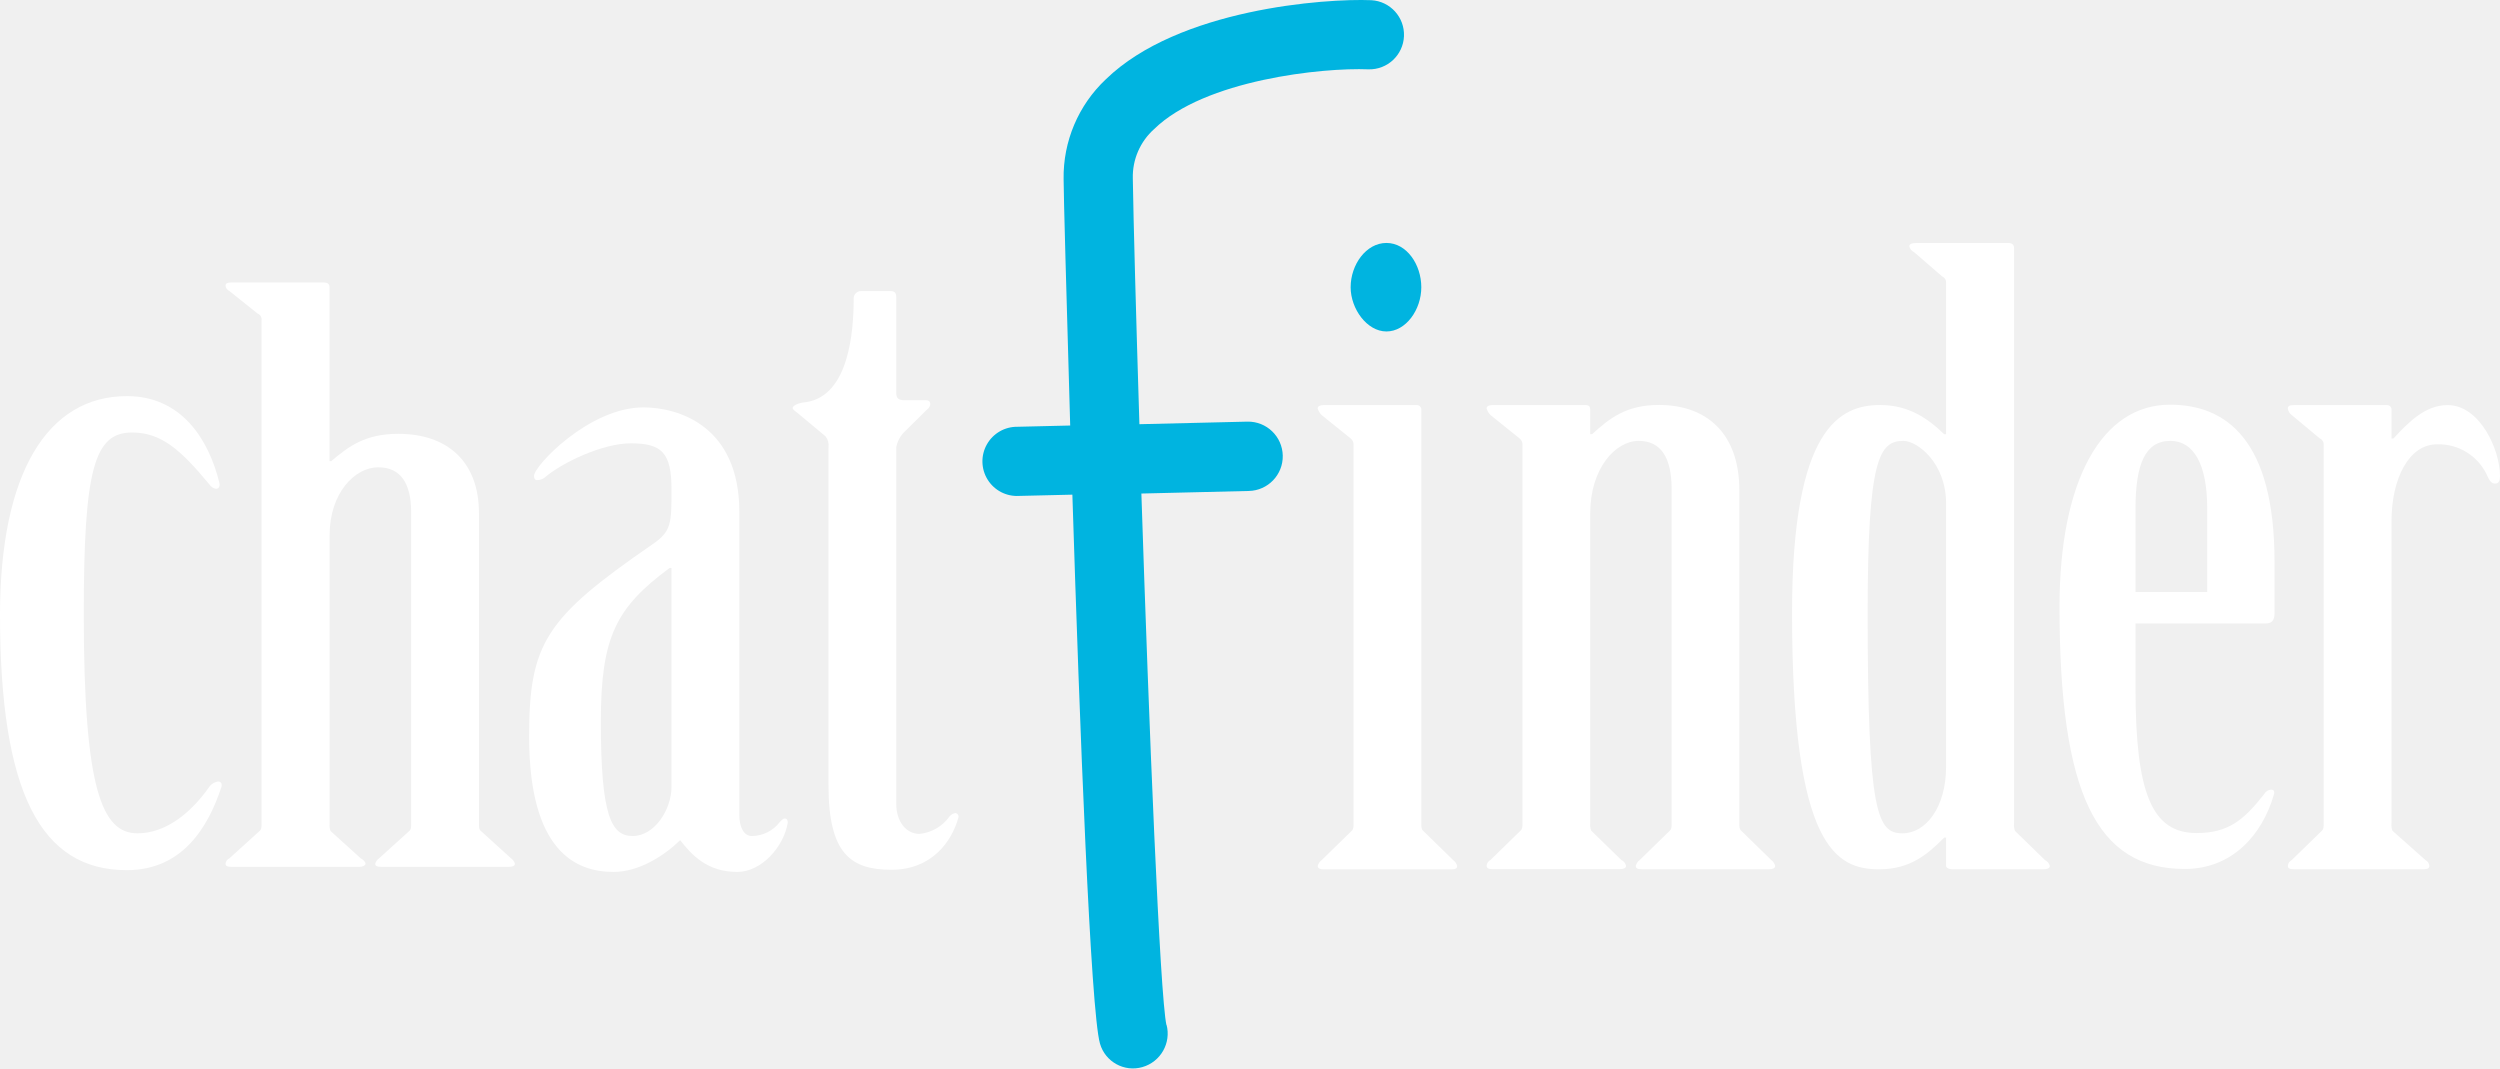
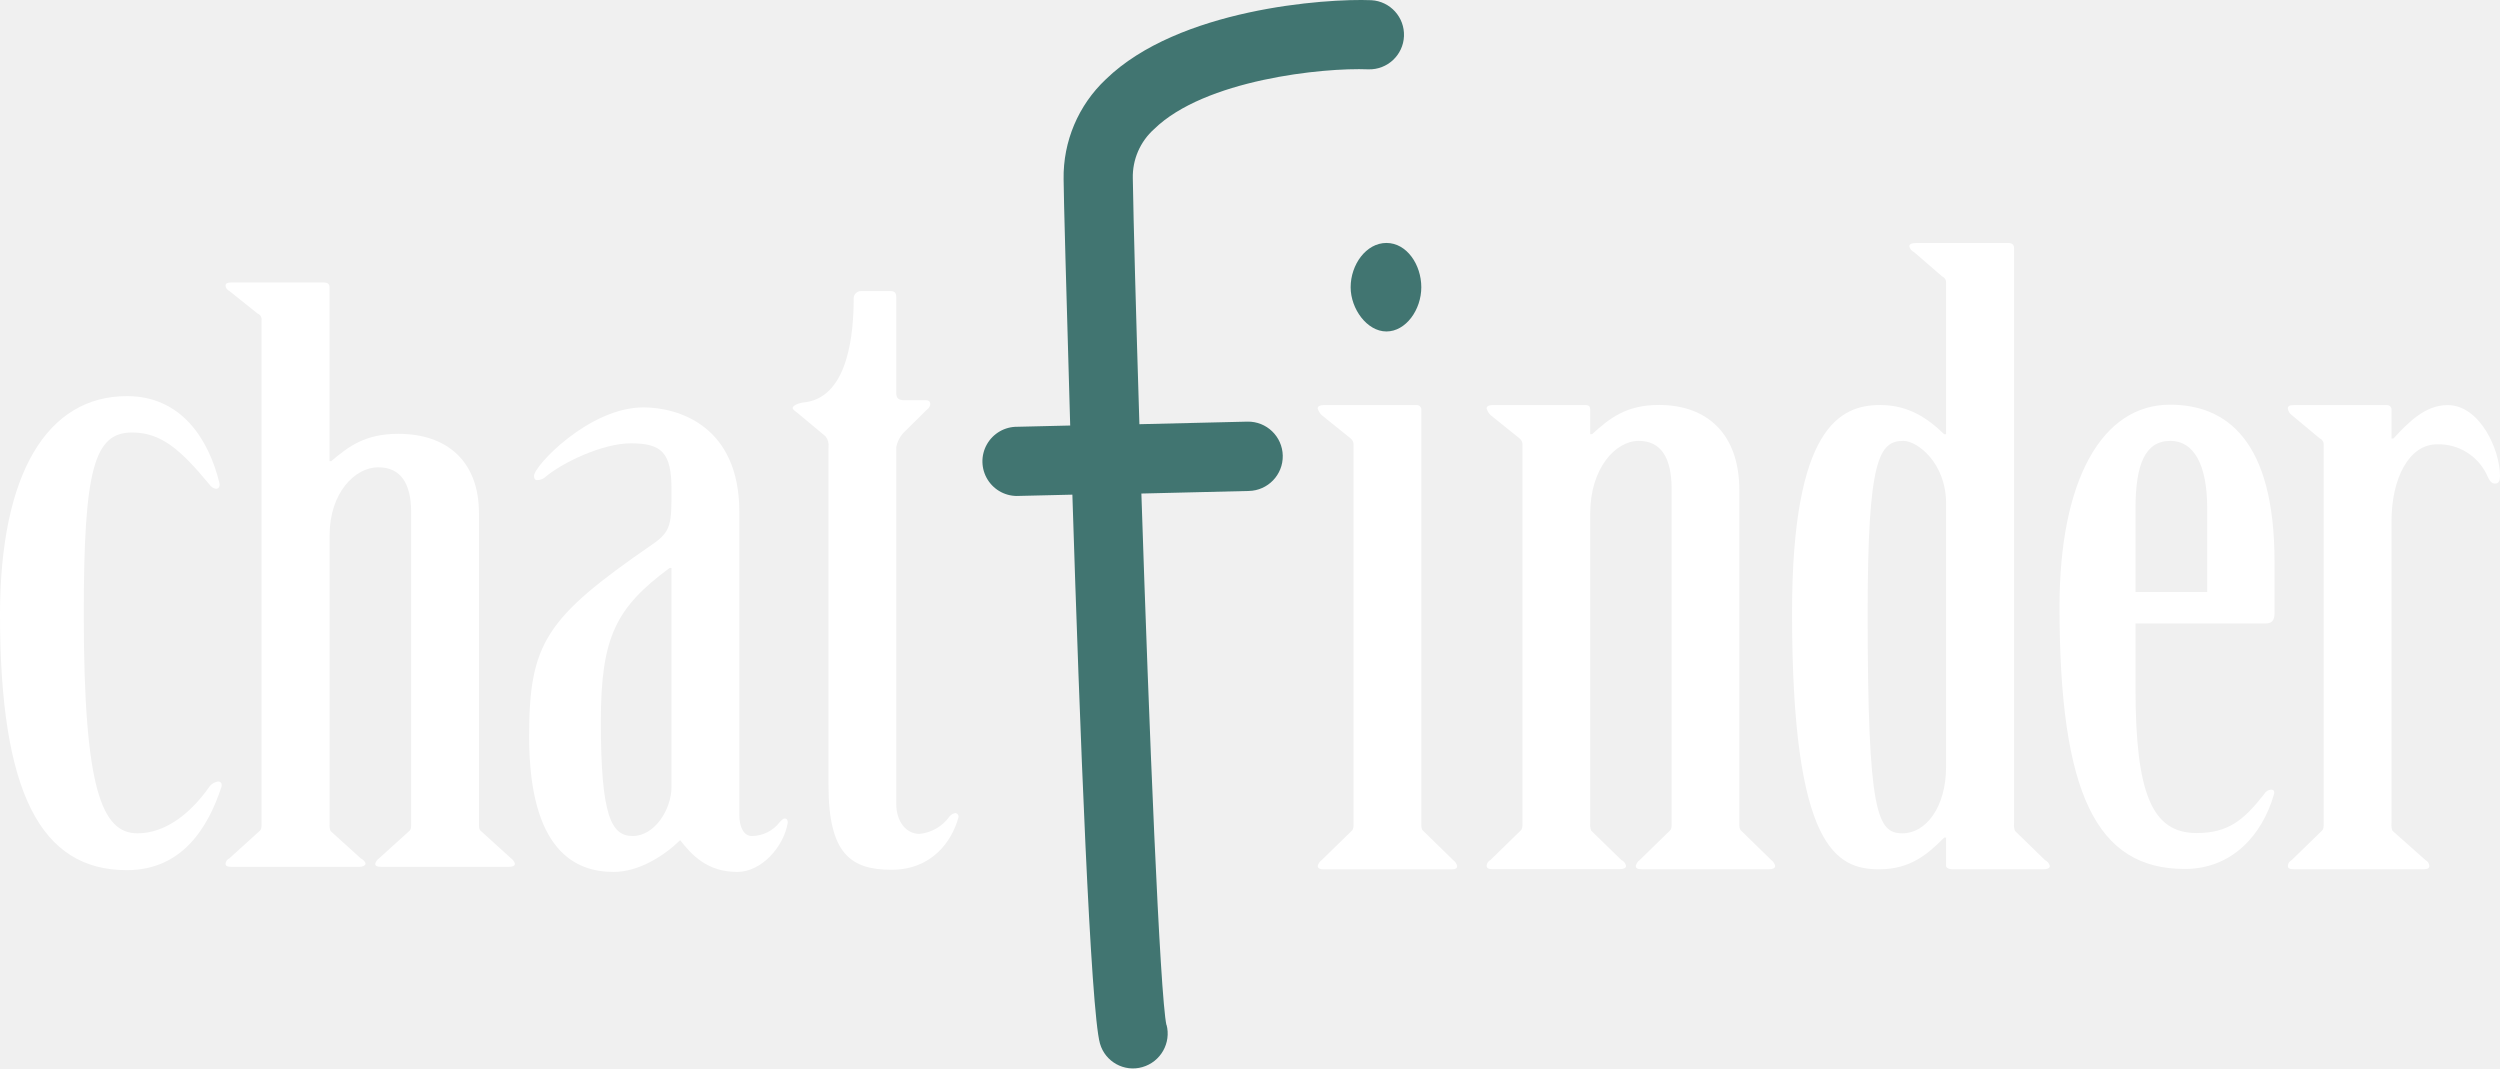
<svg xmlns="http://www.w3.org/2000/svg" id="Layer_1" data-name="Layer 1" viewBox="14.74 11.42 379.3 162.1">
  <defs>
-     <style>.cls-1{fill:#fff;}.cls-2{fill:#00b4e0;}</style>
+     <style>.cls-1{fill:#fff;}.cls-2{fill:#417571;}</style>
  </defs>
  <path class="cls-1" d="M220.1,78.94a1.16,1.16,0,0,0-.44-1l-4.41-3.55a2.44,2.44,0,0,1-.59-1c0-.38.44-.51.88-.51h14.11a.68.68,0,0,1,.73.76v62.71c0,.51,0,.89.3,1.14l4.55,4.44a1.53,1.53,0,0,1,.59.88c0,.38-.29.51-.88.51h-19.4c-.44,0-.88-.13-.88-.51a1.58,1.58,0,0,1,.59-.88l4.55-4.44c.3-.25.3-.63.3-1.14Z" />
  <path class="cls-1" d="M256,77.29h.3c2.64-2.4,5.14-4.43,10.14-4.43,7.34,0,12.19,4.43,12.19,12.92v50.55c0,.51,0,.89.3,1.14l4.55,4.44a1.53,1.53,0,0,1,.59.88c0,.38-.44.51-.88.51H263.8c-.59,0-.88-.13-.88-.51a1.53,1.53,0,0,1,.59-.88l4.55-4.44c.3-.25.3-.63.3-1.14V85.65c0-4.81-1.62-7.34-5-7.34-3.53,0-7.35,4.18-7.35,11v47a2.39,2.39,0,0,0,.15,1.14l4.56,4.44a1.31,1.31,0,0,1,.73.88c0,.38-.44.51-.88.51h-19.4c-.59,0-.88-.13-.88-.51a1.07,1.07,0,0,1,.59-.88l4.55-4.44c.3-.25.3-.63.3-1.14V78.94a1.16,1.16,0,0,0-.44-1l-4.41-3.55a2.33,2.33,0,0,1-.59-1c0-.38.44-.51.88-.51h14.11c.59,0,.73.25.73.76Z" />
  <path class="cls-1" d="M310,54.36a1,1,0,0,0-.59-1l-4.26-3.68a1.31,1.31,0,0,1-.73-.88c0-.38.44-.51,1-.51h14c.59,0,.89.25.89.76v87.29a2.55,2.55,0,0,0,.14,1.14l4.56,4.44a1.31,1.31,0,0,1,.73.88c0,.38-.44.51-1,.51H311c-.59,0-1-.25-1-.51v-4.3h-.29c-2.5,2.53-5.15,4.81-9.85,4.81-6.47,0-13.23-3.17-13.23-38.89,0-28.26,7.35-31.55,13.38-31.55,4.26,0,7.2,2,9.7,4.43H310Zm0,33.45c0-6.21-4.41-9.5-6.46-9.5-3.68,0-5.44,2.66-5.44,26.1,0,30.53,1.47,33.44,5.29,33.44,3.52,0,6.61-3.92,6.61-10.13Z" />
  <path class="cls-1" d="M338.74,115.81c0,16,2.5,22,9.26,22,4.85,0,7.2-2,10.29-5.95a1.28,1.28,0,0,1,1-.64c.44,0,.59.26.44.77-1.76,6.08-6.31,11.27-13.52,11.27-13.37,0-19-11.4-19-39.78,0-19.26,6.46-30.66,16.75-30.66,8.52,0,15.87,5.32,15.87,23.82v7.85c0,.89-.29,1.52-1.32,1.52H338.74Zm10.88-14.57V88.57c0-6.72-2.06-10.26-5.59-10.26-3.82,0-5.29,3.54-5.29,10.26v12.67Z" />
  <path class="cls-2" d="M222.8,11.45c-7-.29-29.28,1.31-40.28,12a20.36,20.36,0,0,0-6.41,15.16c0,2.21.43,17.73,1,37.37l-8,.19a5.25,5.25,0,1,0,.25,10.49l8.08-.19c1.12,35.46,2.77,78.36,4.19,83.29a5.2,5.2,0,0,0,6.43,3.56,5.29,5.29,0,0,0,3.66-6.46V167c-1-4.51-2.66-45.55-3.81-80.7l16.29-.39A5.25,5.25,0,1,0,204,75.39l-16.39.39c-.52-16.73-.9-30.92-1-37.3A9.7,9.7,0,0,1,189.85,31c7.65-7.47,25.54-9.35,32.52-9.06a5.25,5.25,0,0,0,.43-10.49Z" />
  <path class="cls-2" d="M219.66,55c0-3.43,2.35-6.72,5.43-6.72s5.29,3.29,5.29,6.72-2.35,6.71-5.29,6.71-5.43-3.42-5.43-6.71" />
  <path class="cls-1" d="M377.58,136.33a2.39,2.39,0,0,0,.15,1.14l5,4.44a1.07,1.07,0,0,1,.59.88c0,.38-.3.51-.88.51H362.74c-.59,0-.89-.13-.89-.51a1.07,1.07,0,0,1,.59-.88l4.56-4.44c.29-.25.29-.63.29-1.14V78.94a1,1,0,0,0-.59-1l-4.26-3.55a1.45,1.45,0,0,1-.59-1c0-.38.3-.51.89-.51h14.1a.68.68,0,0,1,.74.76v4.31h.29c2.35-2.54,4.85-5.07,8.23-5.07,4.85,0,7.94,6.71,7.94,10.77,0,.63-.15,1.14-.74,1.14s-.88-.51-1.17-1.14a8.08,8.08,0,0,0-7.64-4.82c-4.27,0-6.91,5.2-6.91,11.66Z" />
  <path class="cls-1" d="M126.91,135.09c0,1.65.59,3.17,1.91,3.17a5.36,5.36,0,0,0,4.26-2.16c.29-.25.44-.5.74-.5s.44.25.44.63c-.59,3.67-4,7.48-7.65,7.48-4.55,0-6.9-2.54-8.67-4.82-2.35,2.28-6.17,4.82-10.13,4.82-5.73,0-12.79-3.17-12.79-20.53,0-14.19,2.5-18,18.66-29.14,2.94-2,2.94-3.17,2.94-8.36,0-5.58-1.47-7-6.17-7-4.26,0-10.43,2.91-13.08,5.2a1.83,1.83,0,0,1-1.17.38c-.3,0-.44-.26-.44-.64,0-1.52,8.37-10.39,16.6-10.39,5.29,0,14.55,2.79,14.55,15.84Zm-10.29-37.5h-.29c-8.08,6-10.43,10.39-10.43,23.31,0,14.44,1.61,17.36,4.85,17.36s5.87-3.93,5.87-7.48Z" />
  <path class="cls-1" d="M34,71.52c8.3,0,12.39,6.59,14,13.06.16.52,0,1-.48,1a1.47,1.47,0,0,1-1-.65c-4.41-5.32-7.34-7.89-11.74-7.89-5.71,0-7.33,5.43-7.33,27.55,0,26.66,2.78,33.26,8.15,33.26,4.4,0,8.16-3.23,10.76-6.86a2.06,2.06,0,0,1,1.46-1c.49,0,.66.38.49.91-2,6-5.87,12.54-14.34,12.54-13,0-19.23-11.65-19.23-38.82C14.77,83.16,21.94,71.52,34,71.52Z" />
  <path class="cls-1" d="M150.72,133.37c0,2.67,1.47,4.57,3.53,4.57a6.37,6.37,0,0,0,4.56-2.66,1.53,1.53,0,0,1,.88-.51.55.55,0,0,1,.44.76c-1,3.55-4,7.85-10.14,7.85s-9.55-2.4-9.55-12.79V79.28a2.21,2.21,0,0,0-.44-1.65l-4.26-3.55c-.3-.25-.74-.5-.74-.76s.59-.76,2.06-.89c6.46-1,7.2-10.64,7.2-15.71a1.11,1.11,0,0,1,1.17-1.14h4.41c.59,0,.88.26.88.89V71c0,.63.15,1.14,1.18,1.14h3.38c.73,0,.88.89,0,1.52L151.9,77a4.4,4.4,0,0,0-1.18,2.28Z" />
  <path class="cls-1" d="M64.74,81.38H65c2.66-2.25,5.16-4.14,10.17-4.14,7.37,0,12.24,4.14,12.24,12.05v47.15c0,.47,0,.83.29,1.06l4.57,4.14a1.44,1.44,0,0,1,.59.83c0,.35-.44.47-.88.47H72.55c-.59,0-.88-.12-.88-.47a1.44,1.44,0,0,1,.59-.83l4.57-4.14c.29-.23.29-.59.29-1.06V89.18c0-4.49-1.62-6.86-5-6.86-3.54,0-7.37,3.9-7.37,10.28v43.84a2.22,2.22,0,0,0,.14,1.06l4.57,4.14c.45.24.74.59.74.83s-.44.47-.88.47H49.85c-.59,0-.89-.12-.89-.47a1,1,0,0,1,.59-.83l4.57-4.14c.3-.23.3-.59.3-1.06V60a.93.93,0,0,0-.59-1l-4.28-3.42a1,1,0,0,1-.59-.83c0-.35.3-.47.89-.47h14c.59,0,.89.23.89.71Z" />
</svg>
